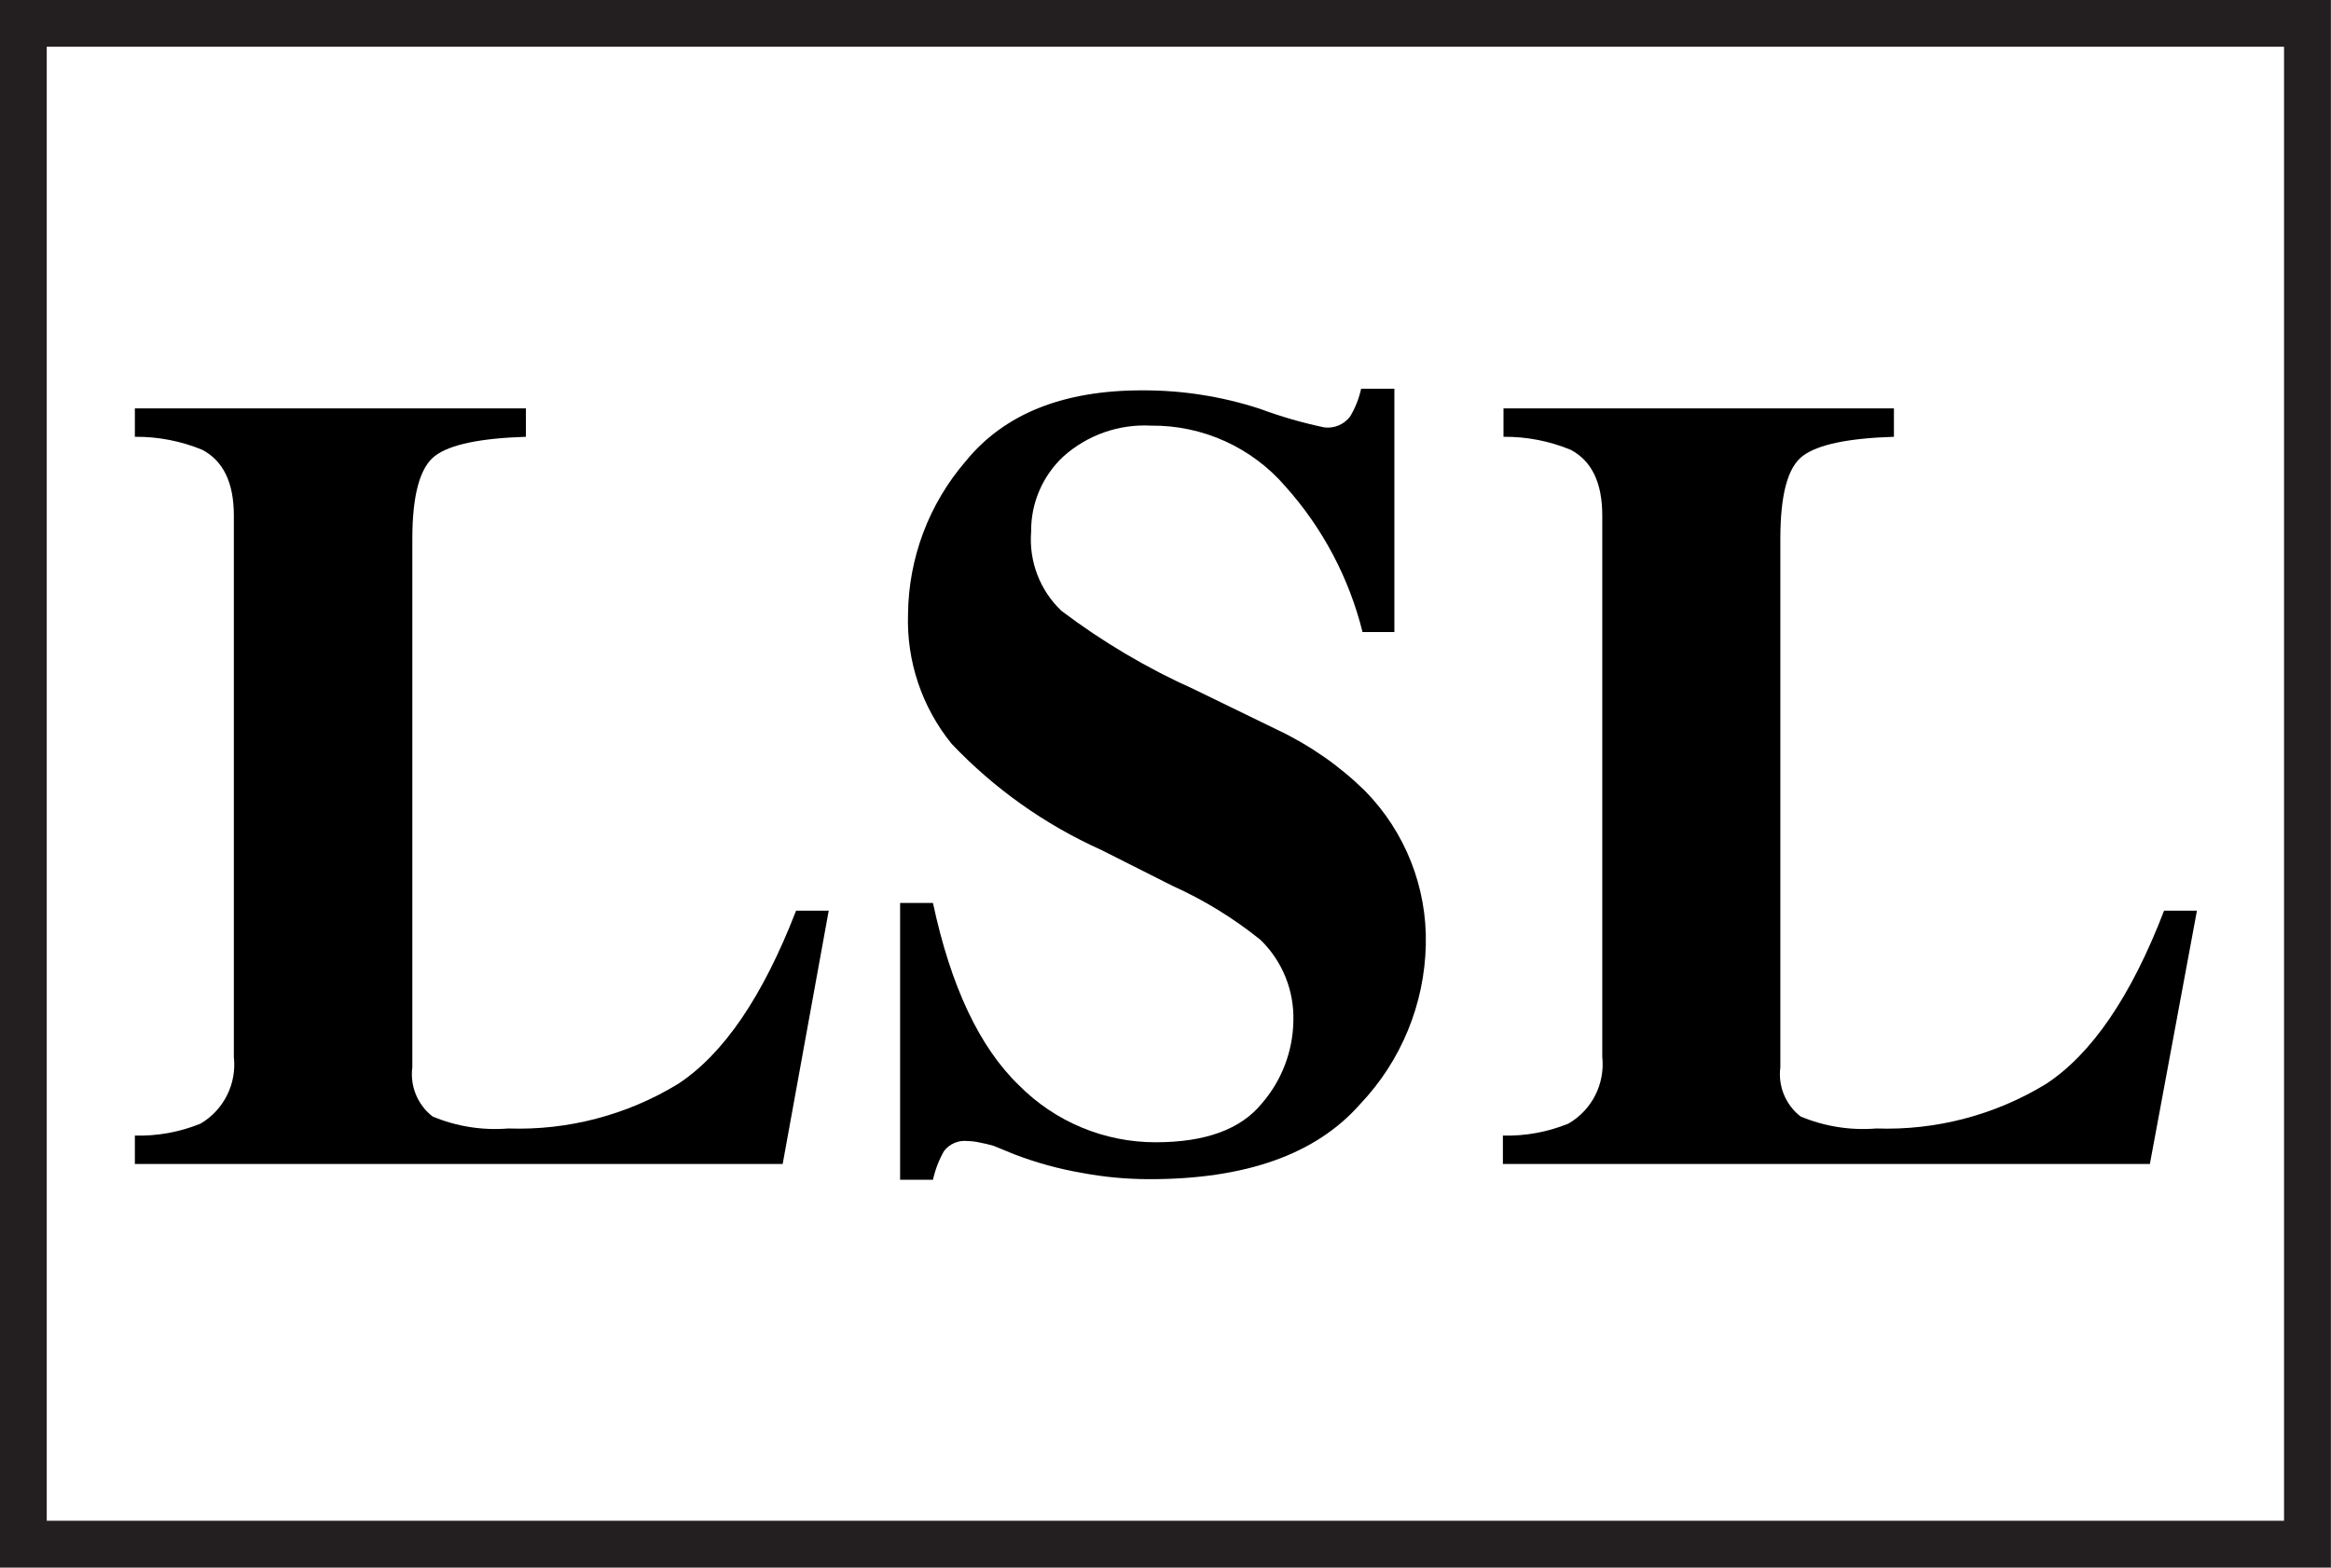
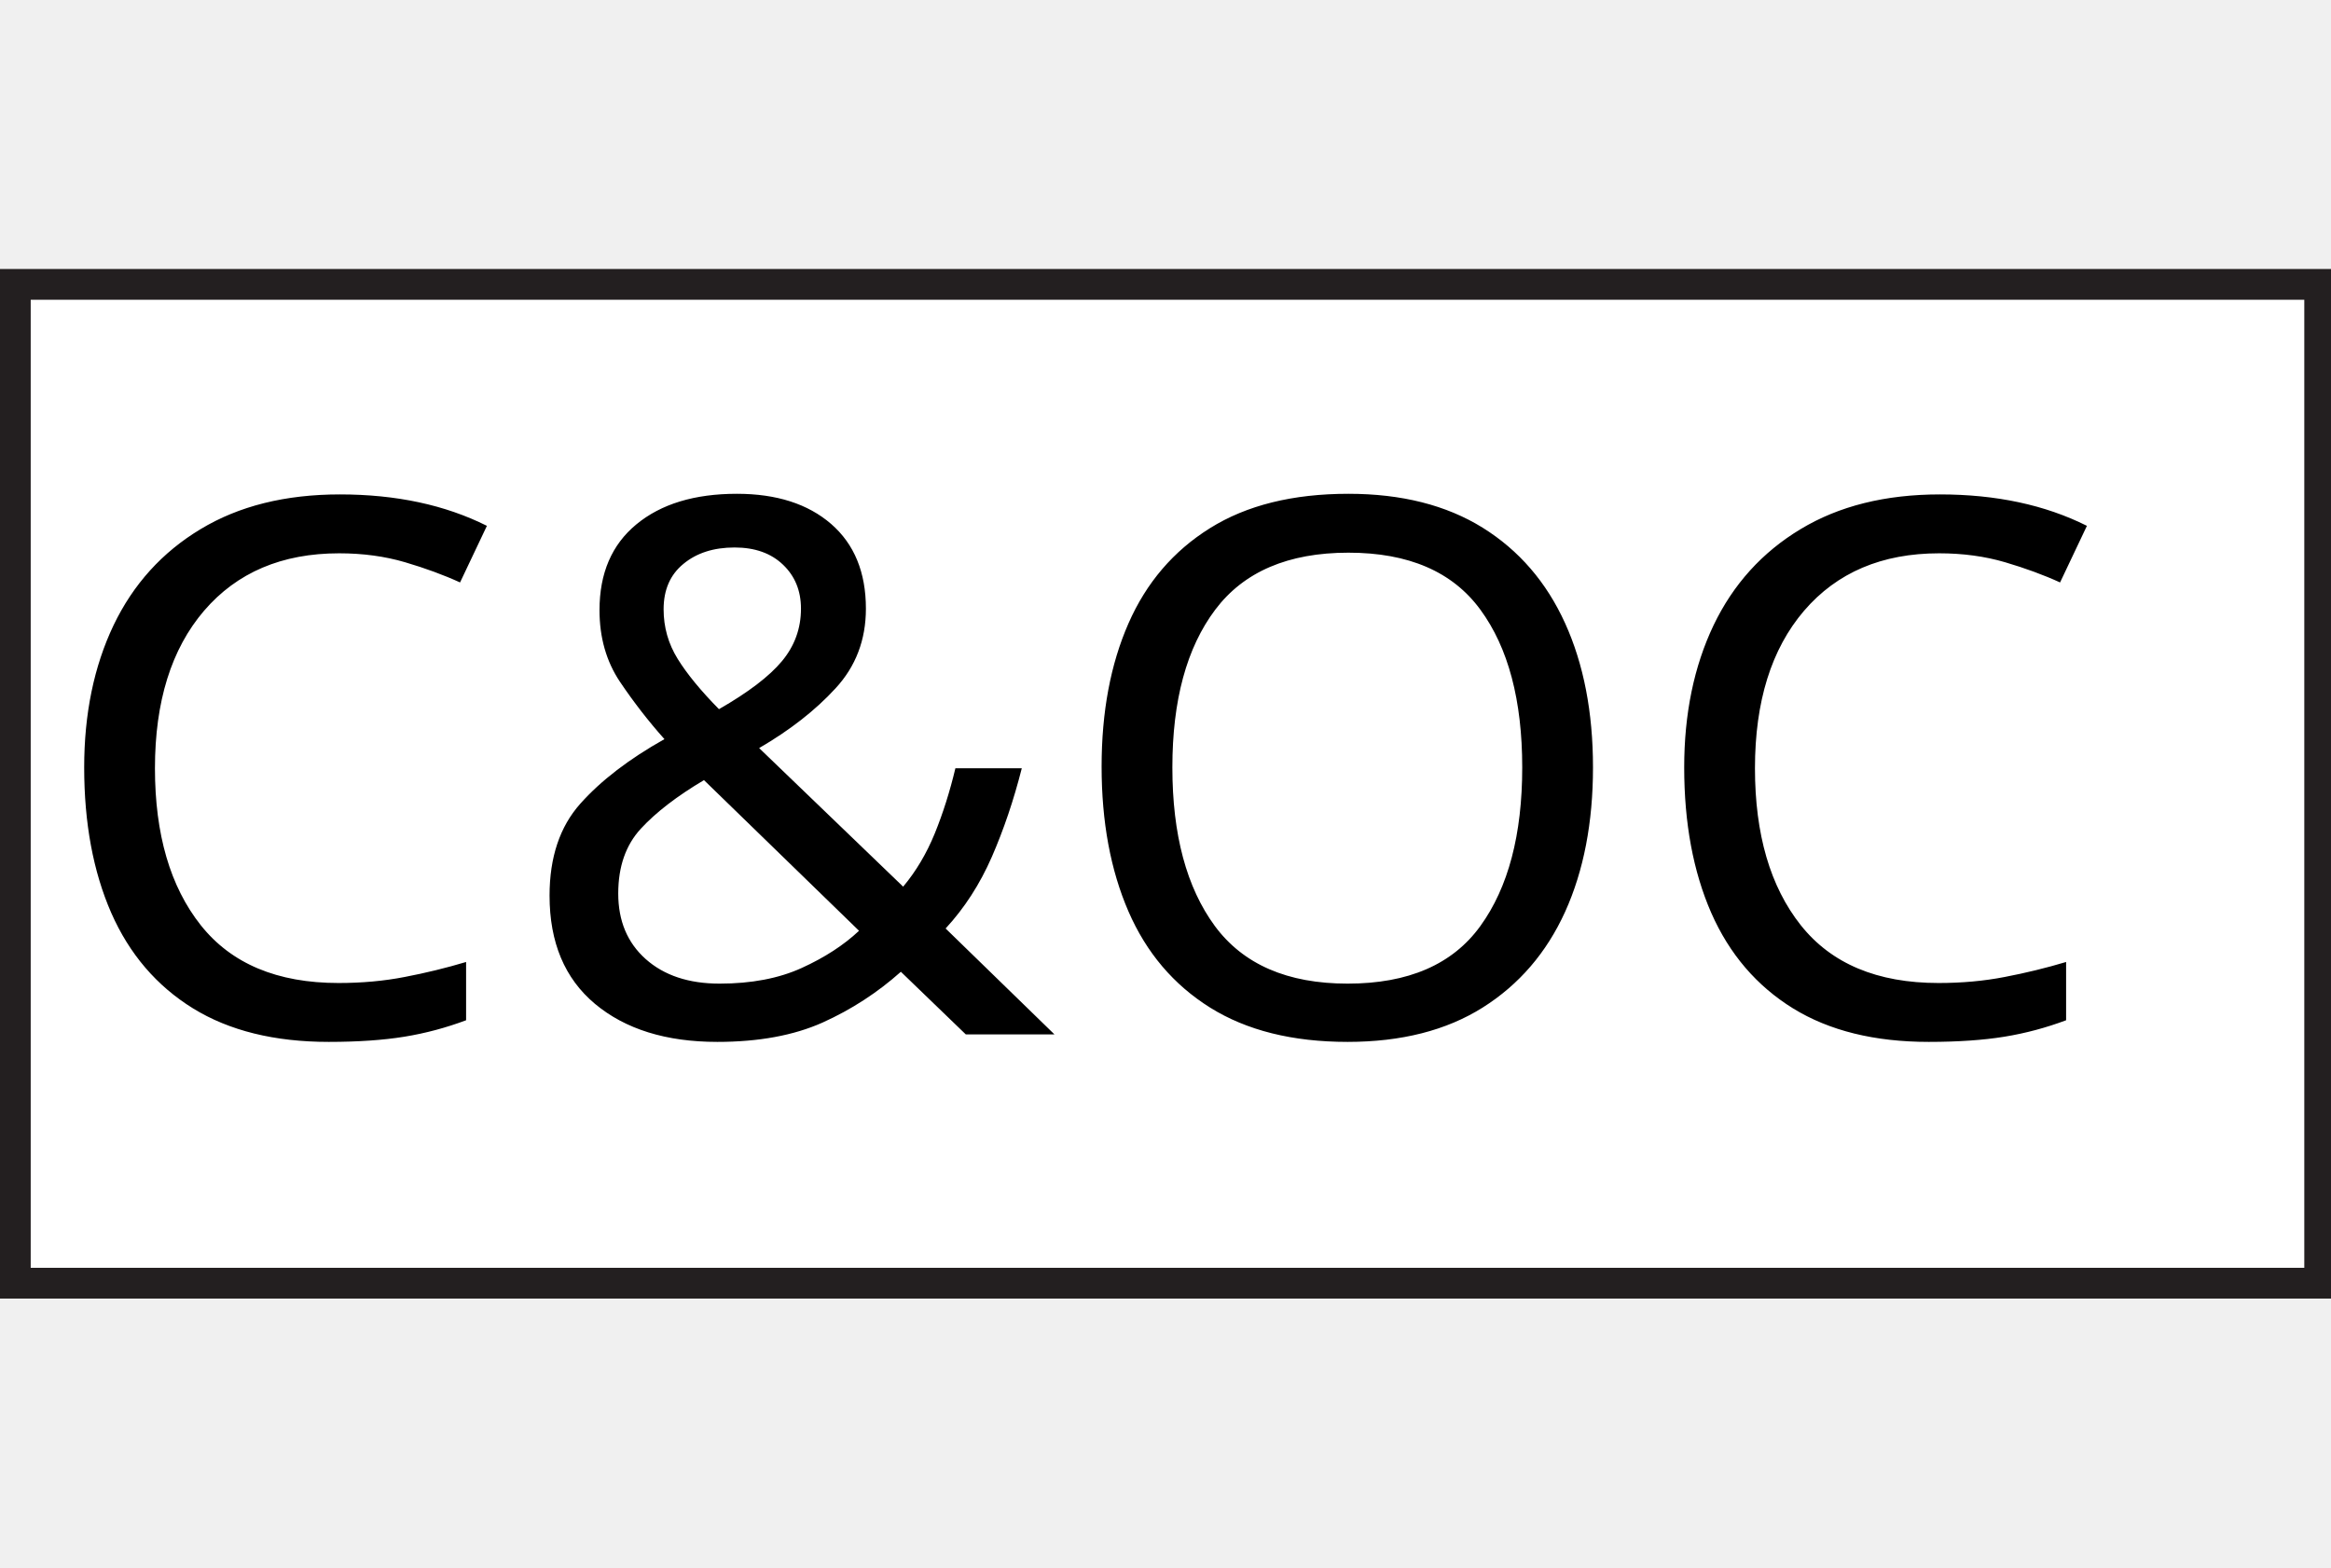
- <svg xmlns="http://www.w3.org/2000/svg" id="Layer_1" data-name="Layer 1" width="114.93" height="77.31" viewBox="0 0 114.93 77.31">
-   <defs>
-     <style>
+ <svg xmlns="http://www.w3.org/2000/svg" id="Layer_1" data-name="Layer 1" width="114.93" height="77.31" viewBox="0 0 175 77.31" version="1.1">
+   <defs id="defs629">
+     <style id="style627">
      .cls-1 {
        fill: #fff;
        stroke: #231f20;
        stroke-miterlimit: 10;
        stroke-width: 2.31px;
      }
    </style>
  </defs>
-   <rect class="cls-1" x="1.15" y="1.15" width="112.62" height="75" />
-   <g>
-     <path d="M6.65,56a8,8,0,0,0,3.24-.59,3.38,3.38,0,0,0,1.64-3.29V25.42q0-2.42-1.56-3.24a8.52,8.52,0,0,0-3.32-.64v-1.4H25.93v1.4c-2.24.07-3.74.38-4.48.94s-1.12,1.92-1.12,4.09V52.63a2.64,2.64,0,0,0,1,2.43,8,8,0,0,0,3.73.59,15.08,15.08,0,0,0,8.36-2.19c2.25-1.47,4.19-4.31,5.83-8.55h1.61L38.59,57.4H6.65Z" />
-     <path d="M44.38,44.53H46q1.32,6.18,4.25,9a9.47,9.47,0,0,0,6.73,2.8c2.46,0,4.2-.64,5.24-1.92a6.36,6.36,0,0,0,1.55-4.06,5.36,5.36,0,0,0-1.62-4,20,20,0,0,0-4.35-2.67l-3.51-1.77a23.35,23.35,0,0,1-7.37-5.23,9.63,9.63,0,0,1-2.15-6.39,11.71,11.71,0,0,1,2.84-7.54q2.85-3.51,8.73-3.5a18.44,18.44,0,0,1,5.78.91,22,22,0,0,0,3.19.92,1.39,1.39,0,0,0,1.25-.53,4.46,4.46,0,0,0,.55-1.38h1.64v12H67.18a16.86,16.86,0,0,0-3.8-7.18,8.62,8.62,0,0,0-6.62-3,6,6,0,0,0-4.33,1.52,5,5,0,0,0-1.59,3.71,4.86,4.86,0,0,0,1.49,3.9,33.8,33.8,0,0,0,6.56,3.88L63,36A15.8,15.8,0,0,1,67.3,39a10.48,10.48,0,0,1,3,7.58,11.77,11.77,0,0,1-3.24,7.87q-3.26,3.71-10.4,3.7a18,18,0,0,1-3.32-.31A17.68,17.68,0,0,1,50,56.92L49,56.51a6.62,6.62,0,0,0-.71-.17,2.81,2.81,0,0,0-.58-.07,1.28,1.28,0,0,0-1.17.5A5.08,5.08,0,0,0,46,58.18H44.38Z" />
-     <path d="M74.1,56a8,8,0,0,0,3.23-.59A3.38,3.38,0,0,0,79,52.12V25.42q0-2.42-1.56-3.24a8.46,8.46,0,0,0-3.31-.64v-1.4H93.38v1.4c-2.25.07-3.74.38-4.49.94s-1.11,1.92-1.11,4.09V52.63a2.64,2.64,0,0,0,1,2.43,8,8,0,0,0,3.73.59,15.06,15.06,0,0,0,8.36-2.19c2.25-1.47,4.2-4.31,5.83-8.55h1.62L106,57.4H74.1Z" />
-   </g>
+   <rect class="cls-1" x="1.15" y="1.15" width="173" height="75" id="rect631" />
+   <text xml:space="preserve" style="font-style:normal;font-weight:normal;font-size:40px;line-height:1.25;font-family:sans-serif;letter-spacing:0px;word-spacing:0px;fill:#000000;fill-opacity:1;stroke:none" x="2.899" y="57.471" id="text648">
+     <tspan id="tspan646" x="2.899" y="57.471" style="font-style:normal;font-variant:normal;font-weight:normal;font-stretch:normal;font-size:56px;font-family:VremyaFWF;-inkscape-font-specification:'VremyaFWF, Normal';font-variant-ligatures:normal;font-variant-caps:normal;font-variant-numeric:normal;font-feature-settings:normal;text-align:start;writing-mode:lr-tb;text-anchor:start">C&amp;OC</tspan>
+   </text>
</svg>
